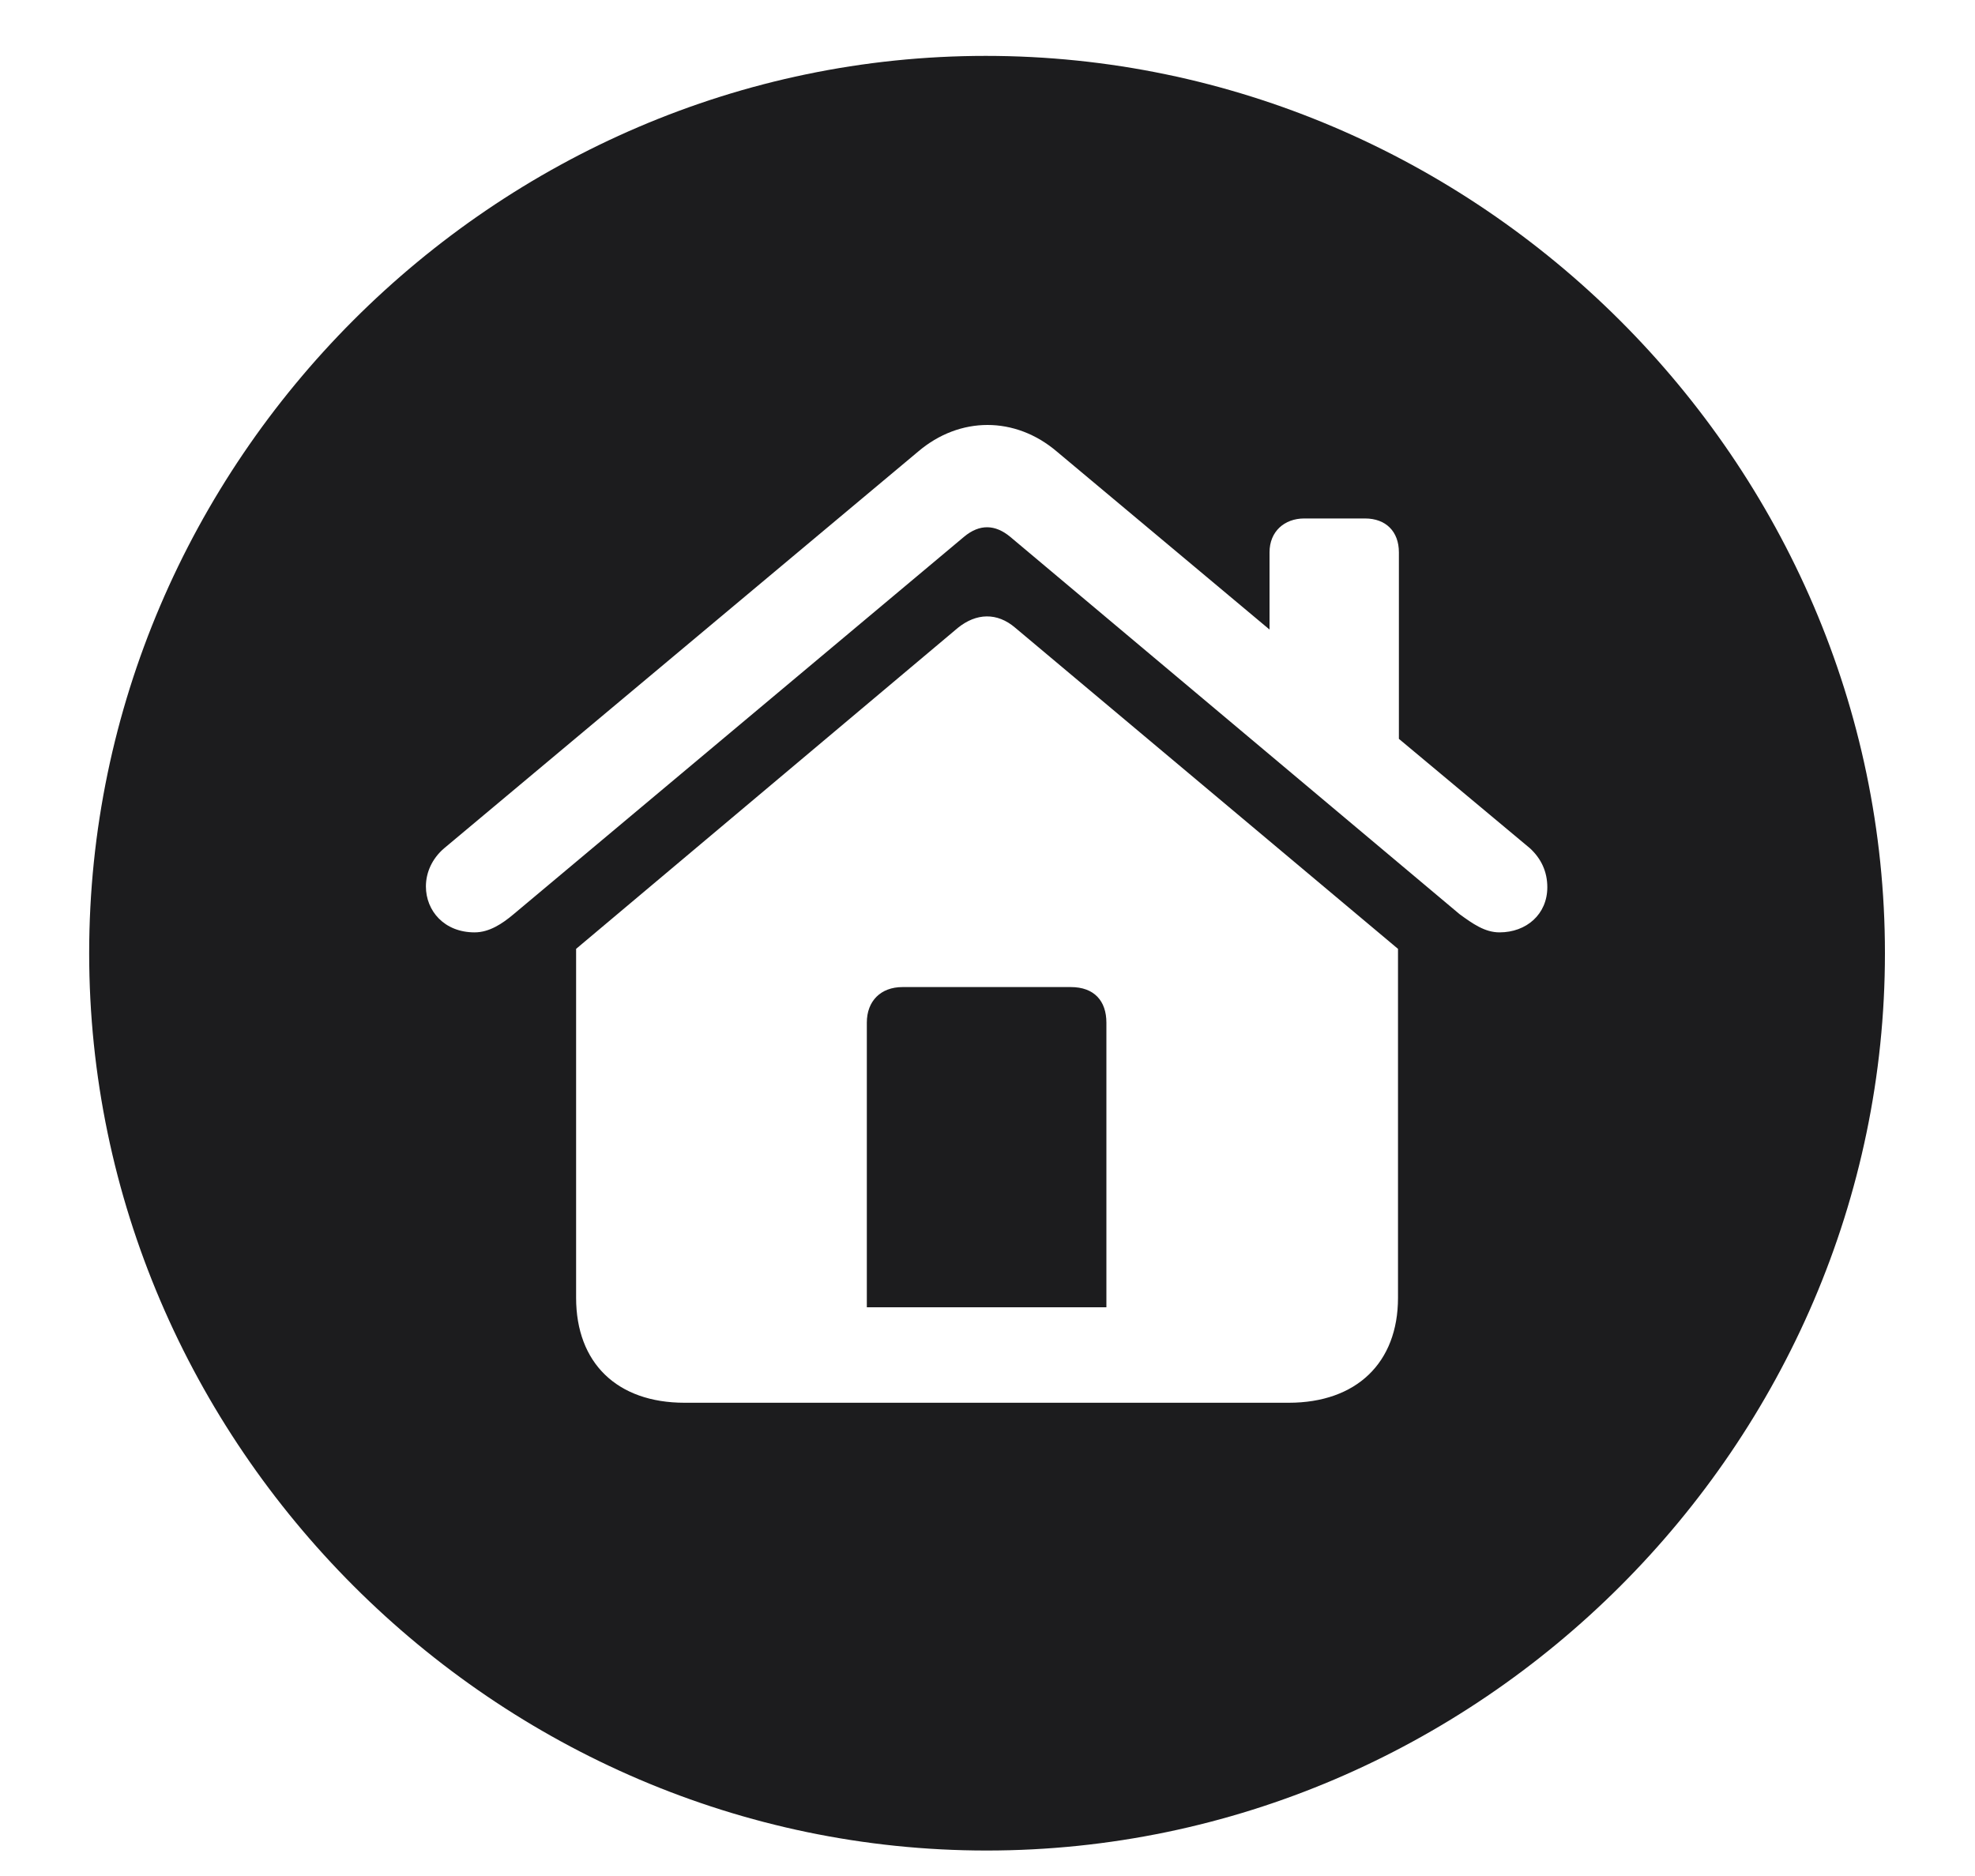
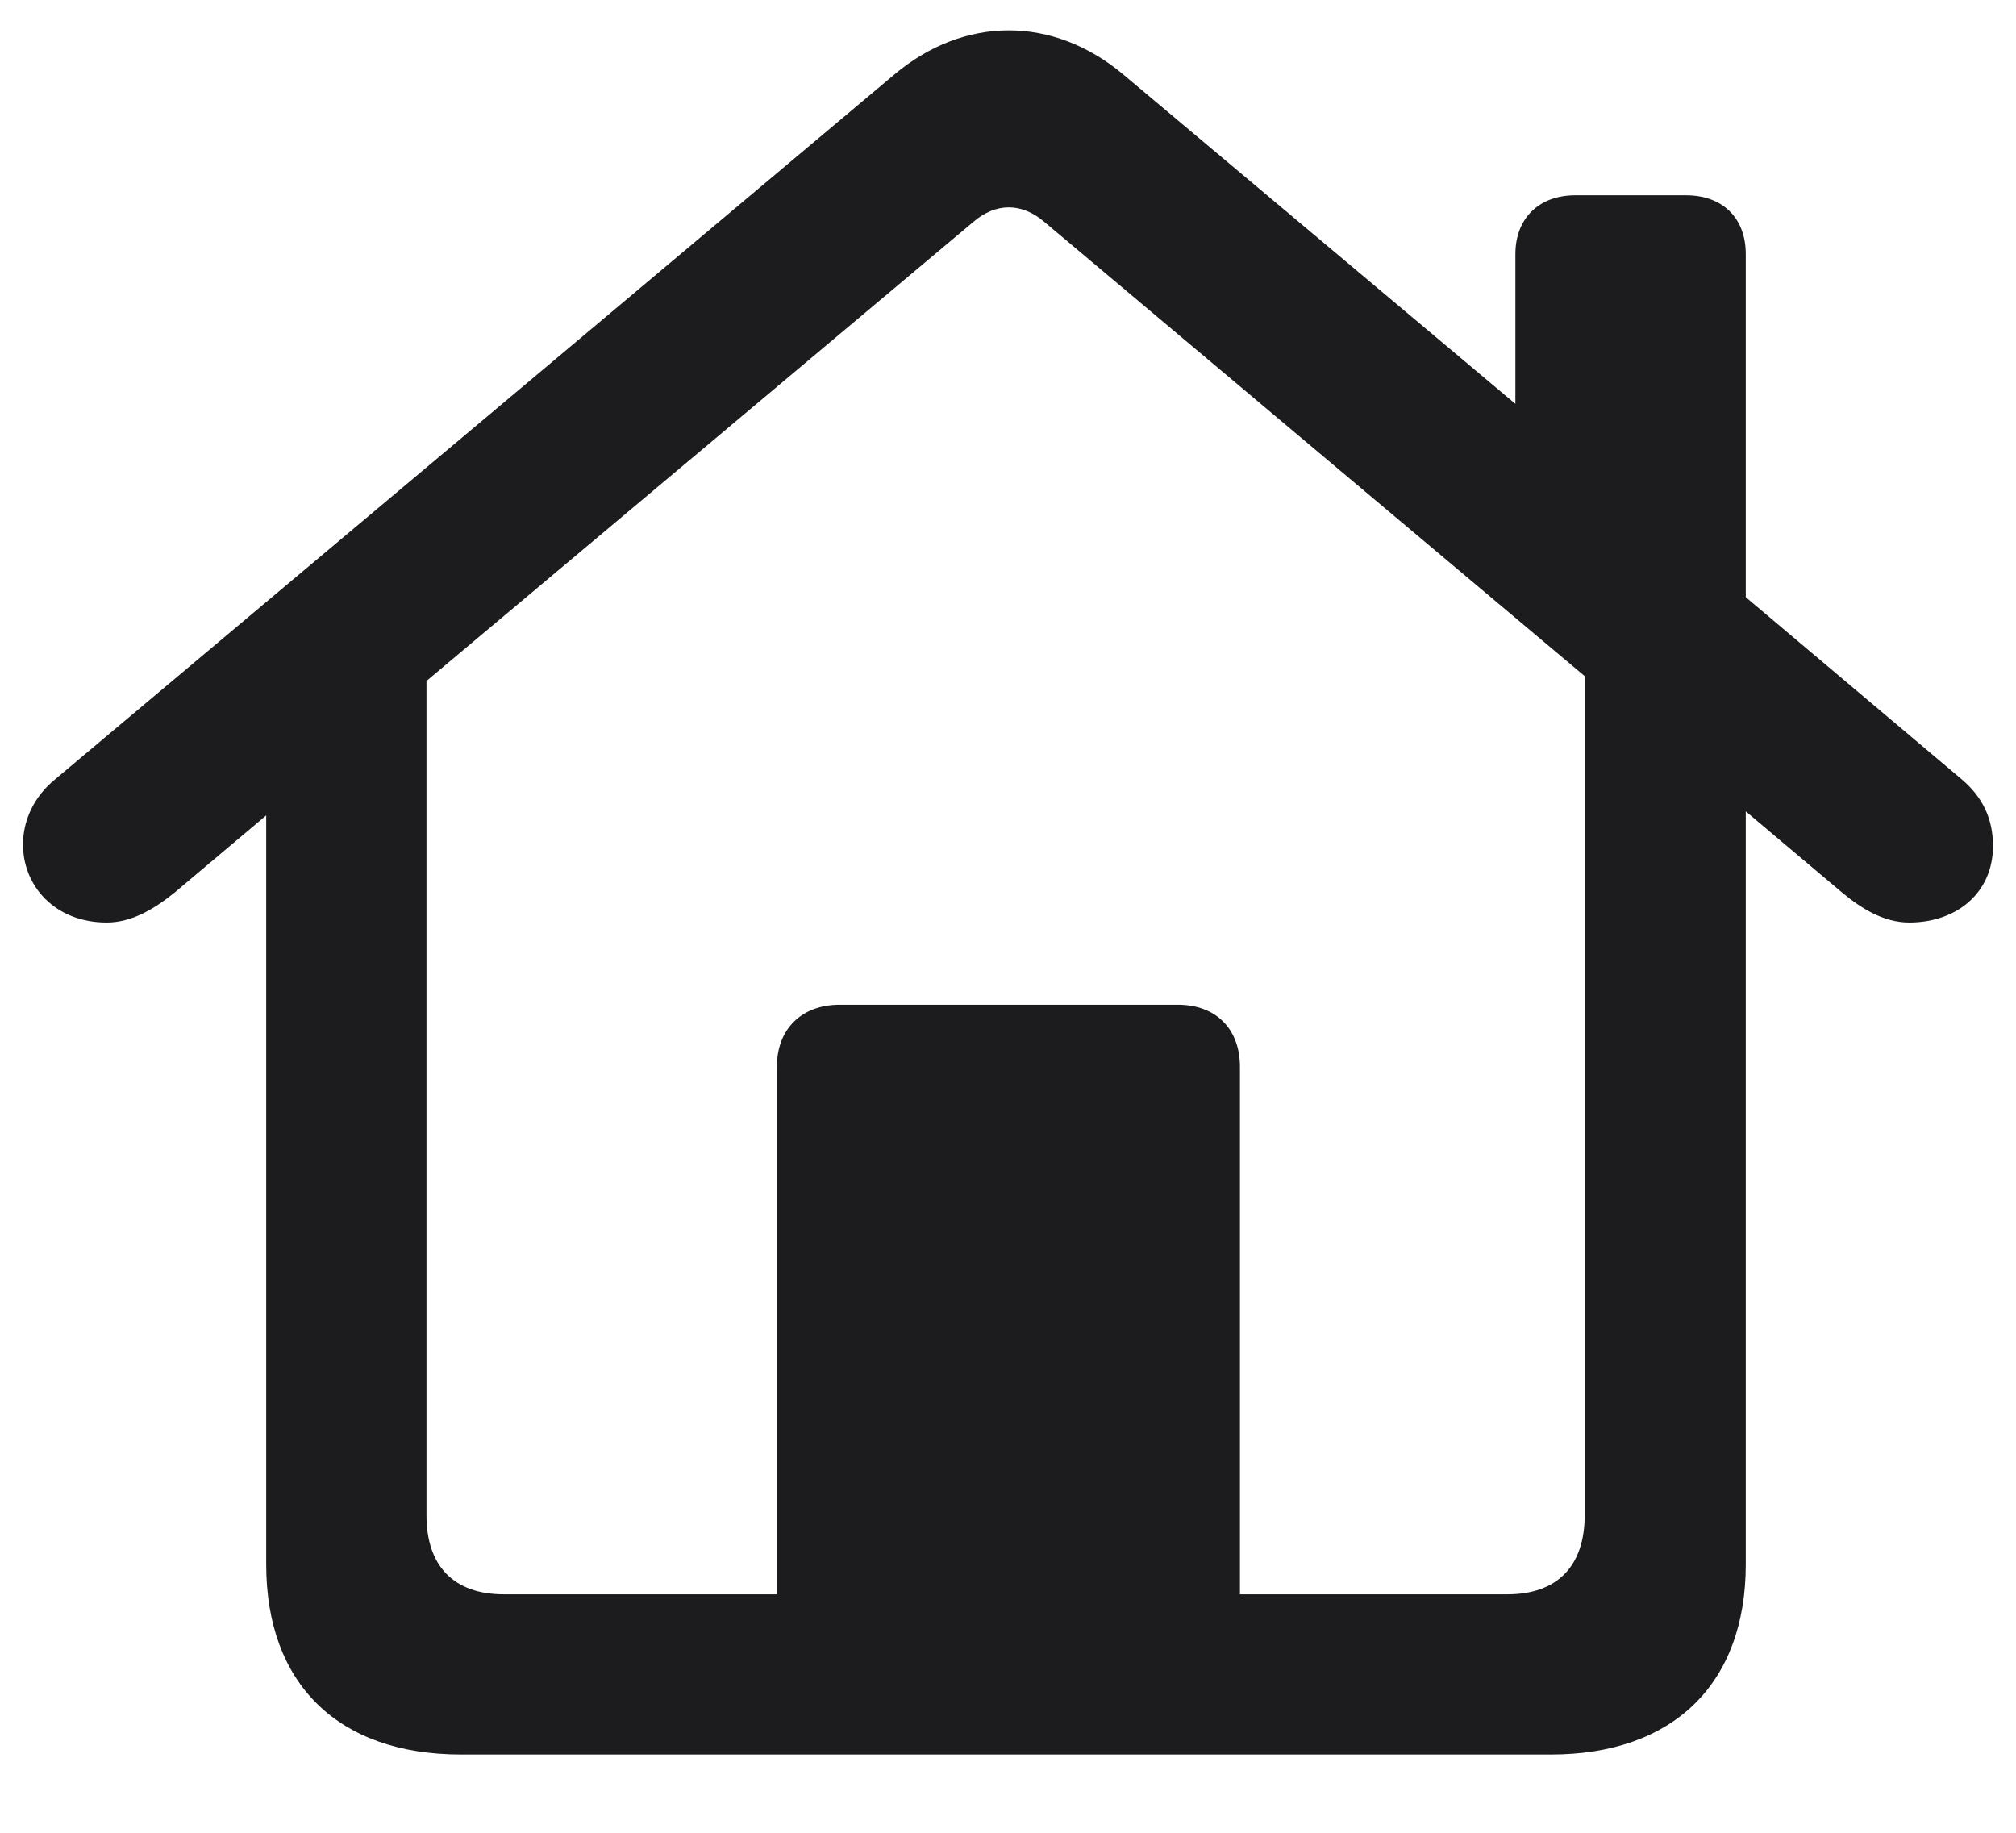
- <svg xmlns="http://www.w3.org/2000/svg" width="20" height="19" viewBox="0 0 20 19" fill="none">
-   <path d="M9.991 18.742C14.975 18.742 19.088 14.629 19.088 9.654C19.088 4.68 14.966 0.566 9.982 0.566C5.008 0.566 0.903 4.68 0.903 9.654C0.903 14.629 5.017 18.742 9.991 18.742ZM4.313 8.978C4.313 8.837 4.375 8.696 4.498 8.591L9.297 4.574C9.719 4.214 10.281 4.214 10.703 4.574L12.856 6.376V5.594C12.856 5.383 13.006 5.251 13.208 5.251H13.823C14.034 5.251 14.166 5.383 14.166 5.594V7.483L15.493 8.591C15.607 8.696 15.669 8.828 15.669 8.986C15.669 9.259 15.458 9.443 15.185 9.443C15.036 9.443 14.913 9.355 14.781 9.259L10.229 5.436C10.079 5.312 9.921 5.304 9.763 5.436L5.201 9.259C5.087 9.355 4.955 9.443 4.806 9.443C4.498 9.443 4.313 9.224 4.313 8.978ZM5.834 13.144V9.61L9.701 6.358C9.886 6.209 10.097 6.2 10.281 6.358L14.157 9.61V13.144C14.157 13.803 13.735 14.207 13.05 14.207H6.933C6.247 14.207 5.834 13.803 5.834 13.144ZM8.778 13.24H11.204V10.357C11.204 10.138 11.081 9.997 10.844 9.997H9.139C8.919 9.997 8.778 10.138 8.778 10.357V13.24Z" fill="#1C1C1E" />
+ <svg xmlns="http://www.w3.org/2000/svg" width="22" height="20" viewBox="0 0 22 20" fill="none">
+   <path d="M0.251 9.215C0.251 9.672 0.603 10.067 1.165 10.067C1.438 10.067 1.684 9.918 1.903 9.742L2.905 8.898V17.072C2.905 18.373 3.688 19.146 5.032 19.146H16.924C18.26 19.146 19.051 18.373 19.051 17.072V8.854L20.105 9.742C20.316 9.918 20.562 10.067 20.835 10.067C21.354 10.067 21.749 9.742 21.749 9.232C21.749 8.934 21.635 8.696 21.406 8.503L19.051 6.517V2.772C19.051 2.377 18.796 2.131 18.4 2.131H17.188C16.801 2.131 16.537 2.377 16.537 2.772V4.407L12.257 0.812C11.492 0.171 10.525 0.171 9.761 0.812L0.603 8.503C0.365 8.696 0.251 8.96 0.251 9.215ZM13.531 11.641C13.531 11.227 13.268 10.964 12.854 10.964H9.163C8.75 10.964 8.478 11.227 8.478 11.641V17.398H5.498C4.953 17.398 4.654 17.09 4.654 16.536V7.431L10.622 2.421C10.868 2.21 11.149 2.21 11.396 2.421L17.293 7.378V16.536C17.293 17.09 16.994 17.398 16.449 17.398H13.531V11.641Z" fill="#1C1C1E" />
</svg>
